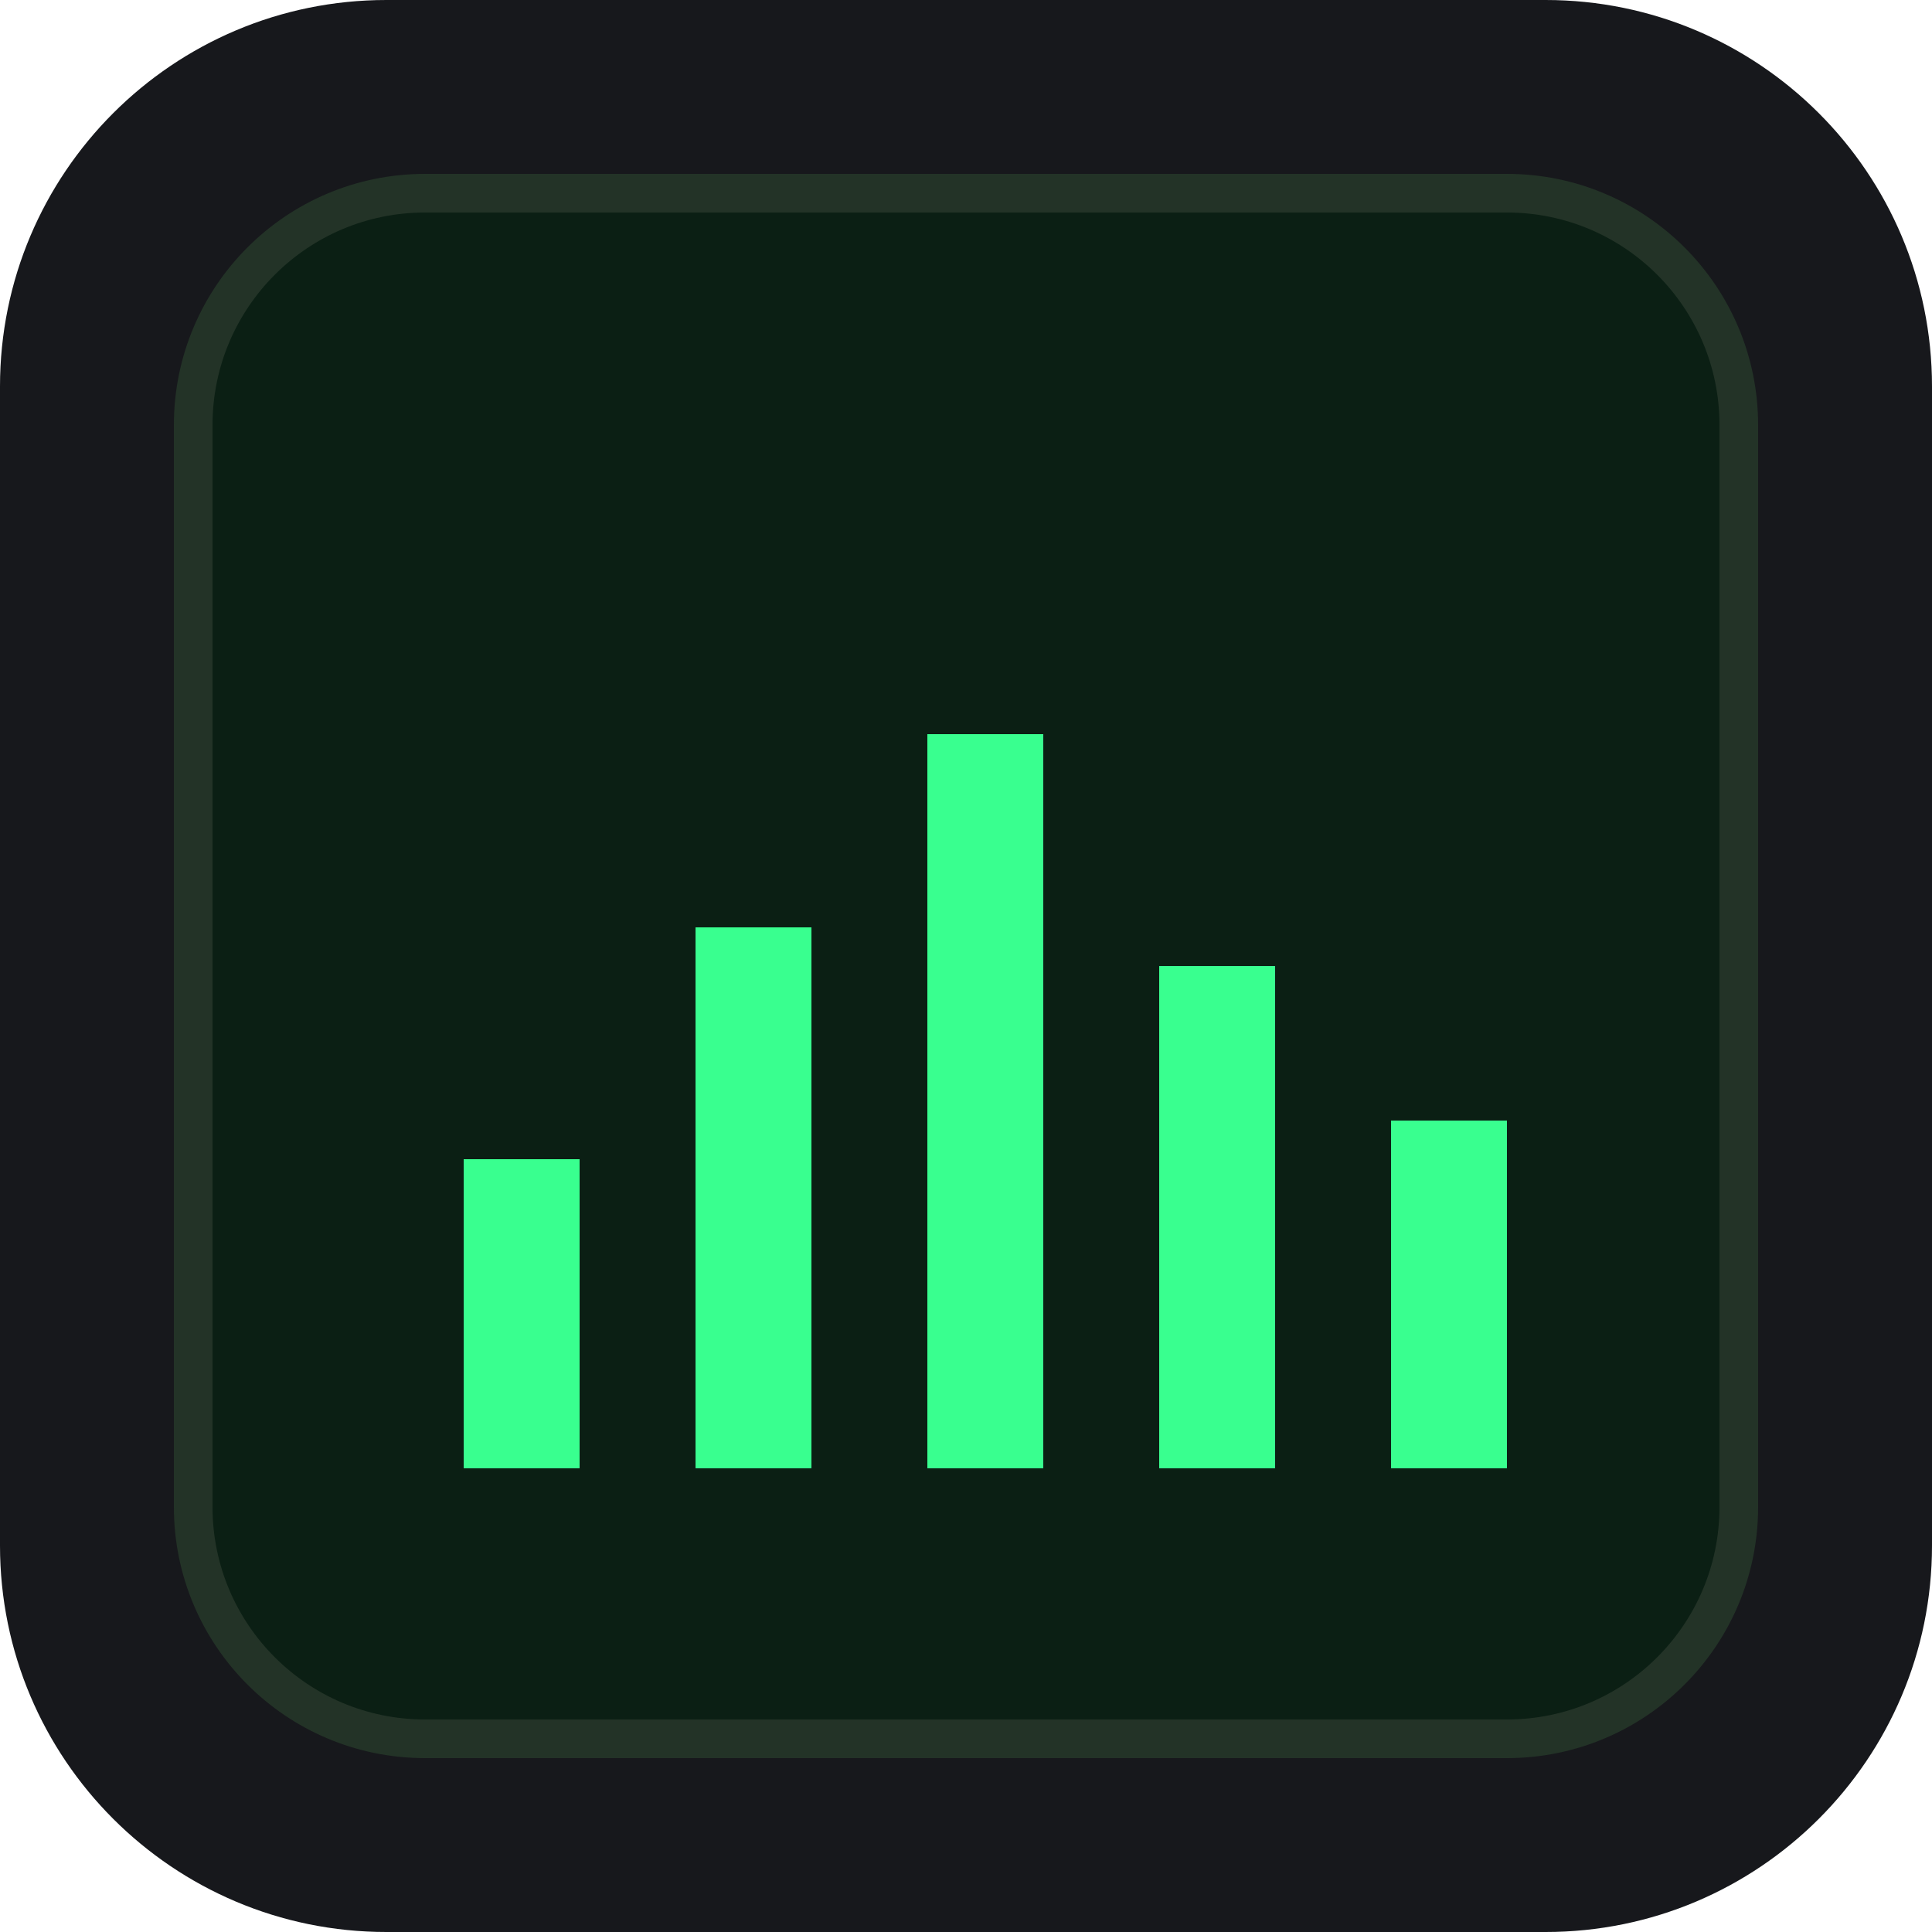
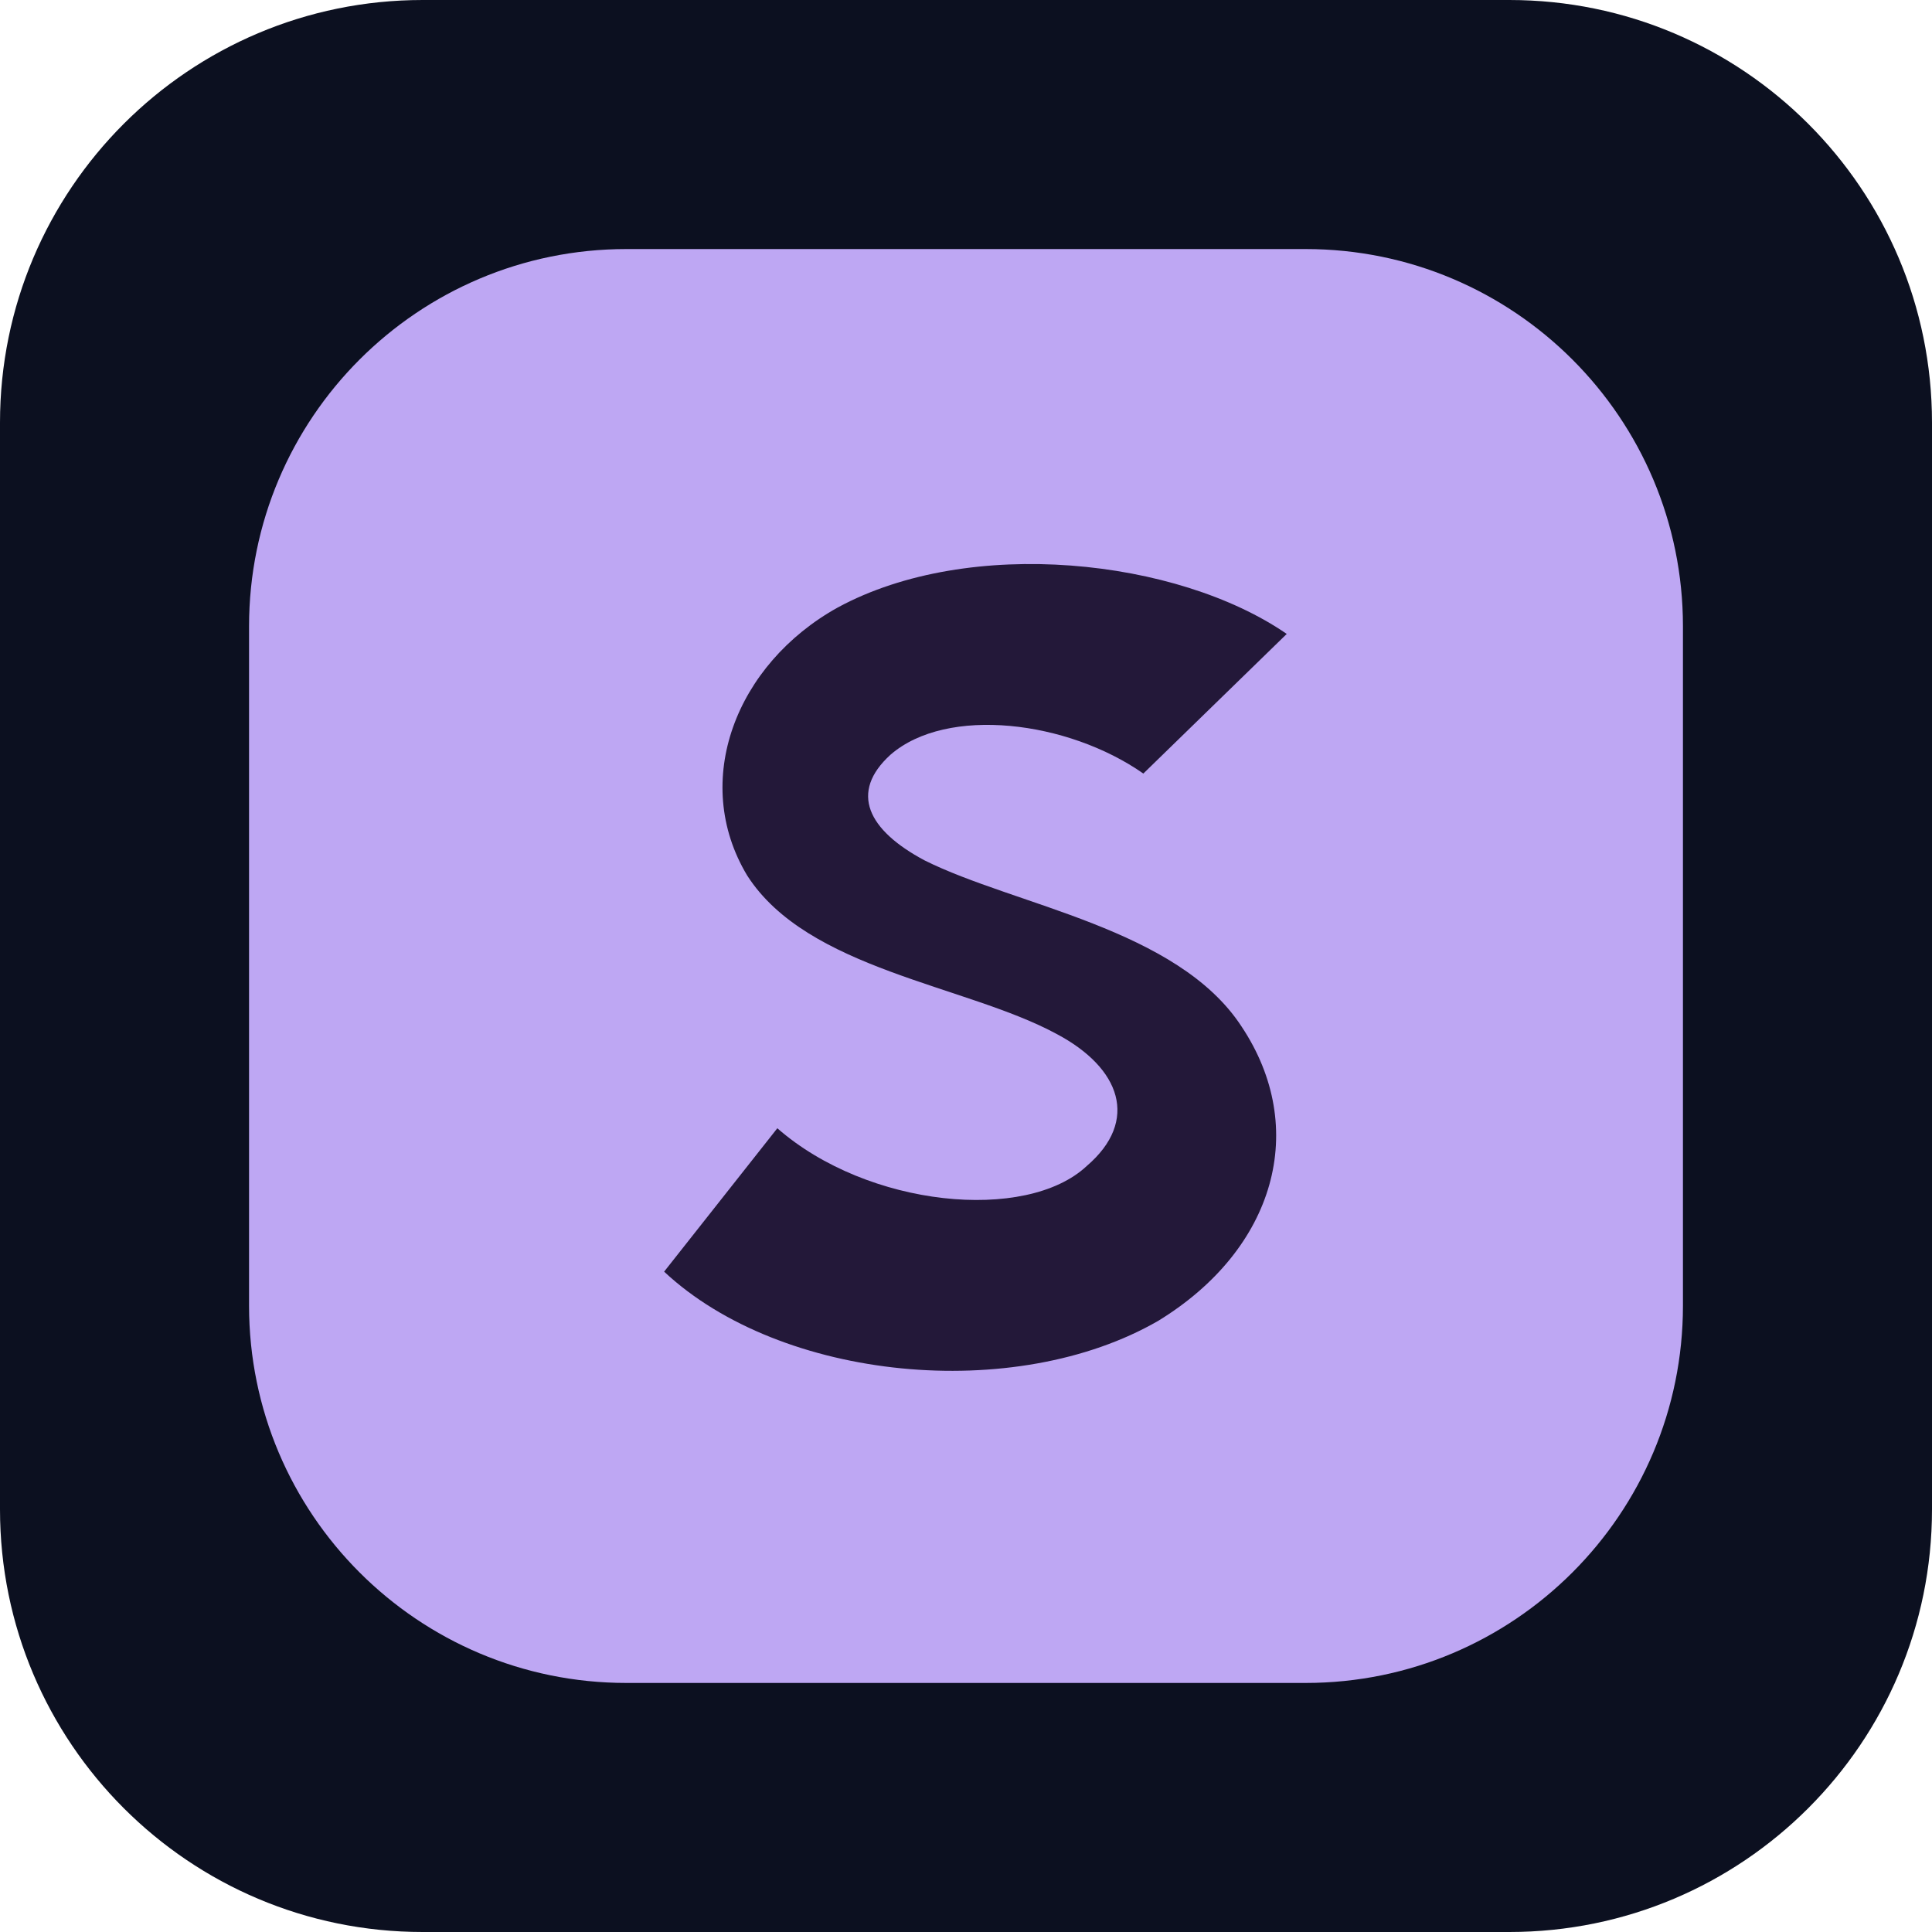
- <svg xmlns="http://www.w3.org/2000/svg" viewBox="0 0 100 100">
-   <rect width="100" height="100" rx="20" fill="#17181c" />
-   <rect x="10" y="10" width="80" height="80" rx="12" fill="#0b1f14" stroke="#233327" stroke-width="2" />
-   <rect x="24" y="60" width="6" height="16" fill="#39ff8f" />
-   <rect x="36" y="48" width="6" height="28" fill="#39ff8f" />
-   <rect x="48" y="38" width="6" height="38" fill="#39ff8f" />
-   <rect x="60" y="50" width="6" height="26" fill="#39ff8f" />
-   <rect x="72" y="58" width="6" height="18" fill="#39ff8f" />
+ <svg xmlns="http://www.w3.org/2000/svg" viewBox="0 0 512 512">
+   <rect width="512" height="512" rx="112" fill="#0c1020" />
+   <rect x="66" y="66" width="380" height="380" rx="100" fill="#bea7f3" />
+   <path d="M341 168c-29-20-84-26-119-7-27 15-39 46-24 71 16 25 58 29 82 42 17 9 22 23 8 35-16 15-58 11-82-10l-30 38c31 29 93 35 131 13 31-19 40-51 22-78-17-26-60-32-84-44-15-8-20-18-9-28 15-13 47-9 67 5z" fill="#231839" />
</svg>
